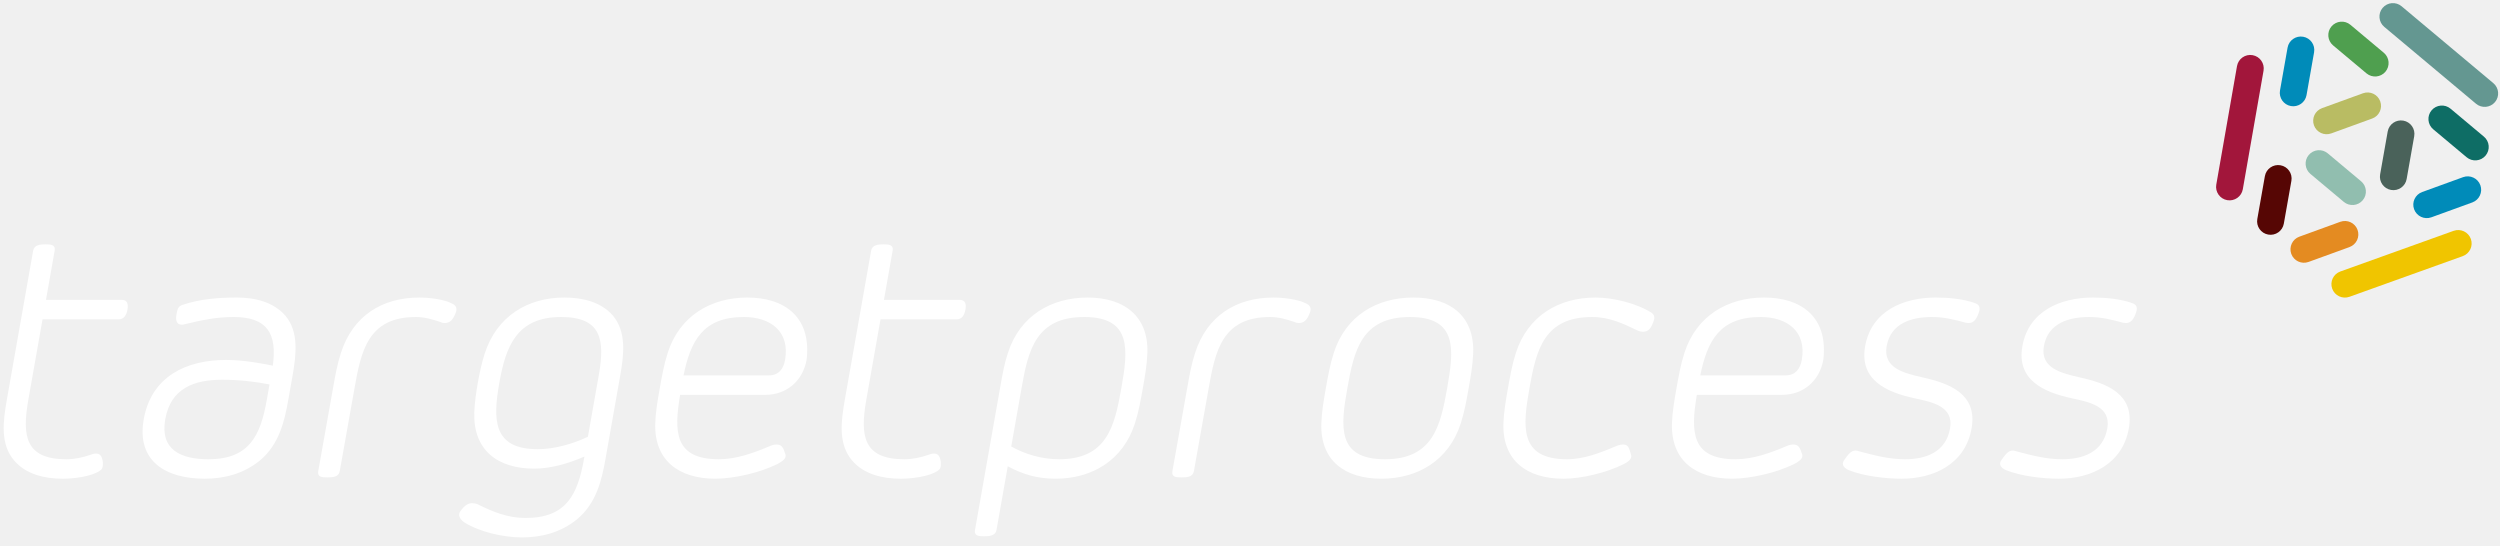
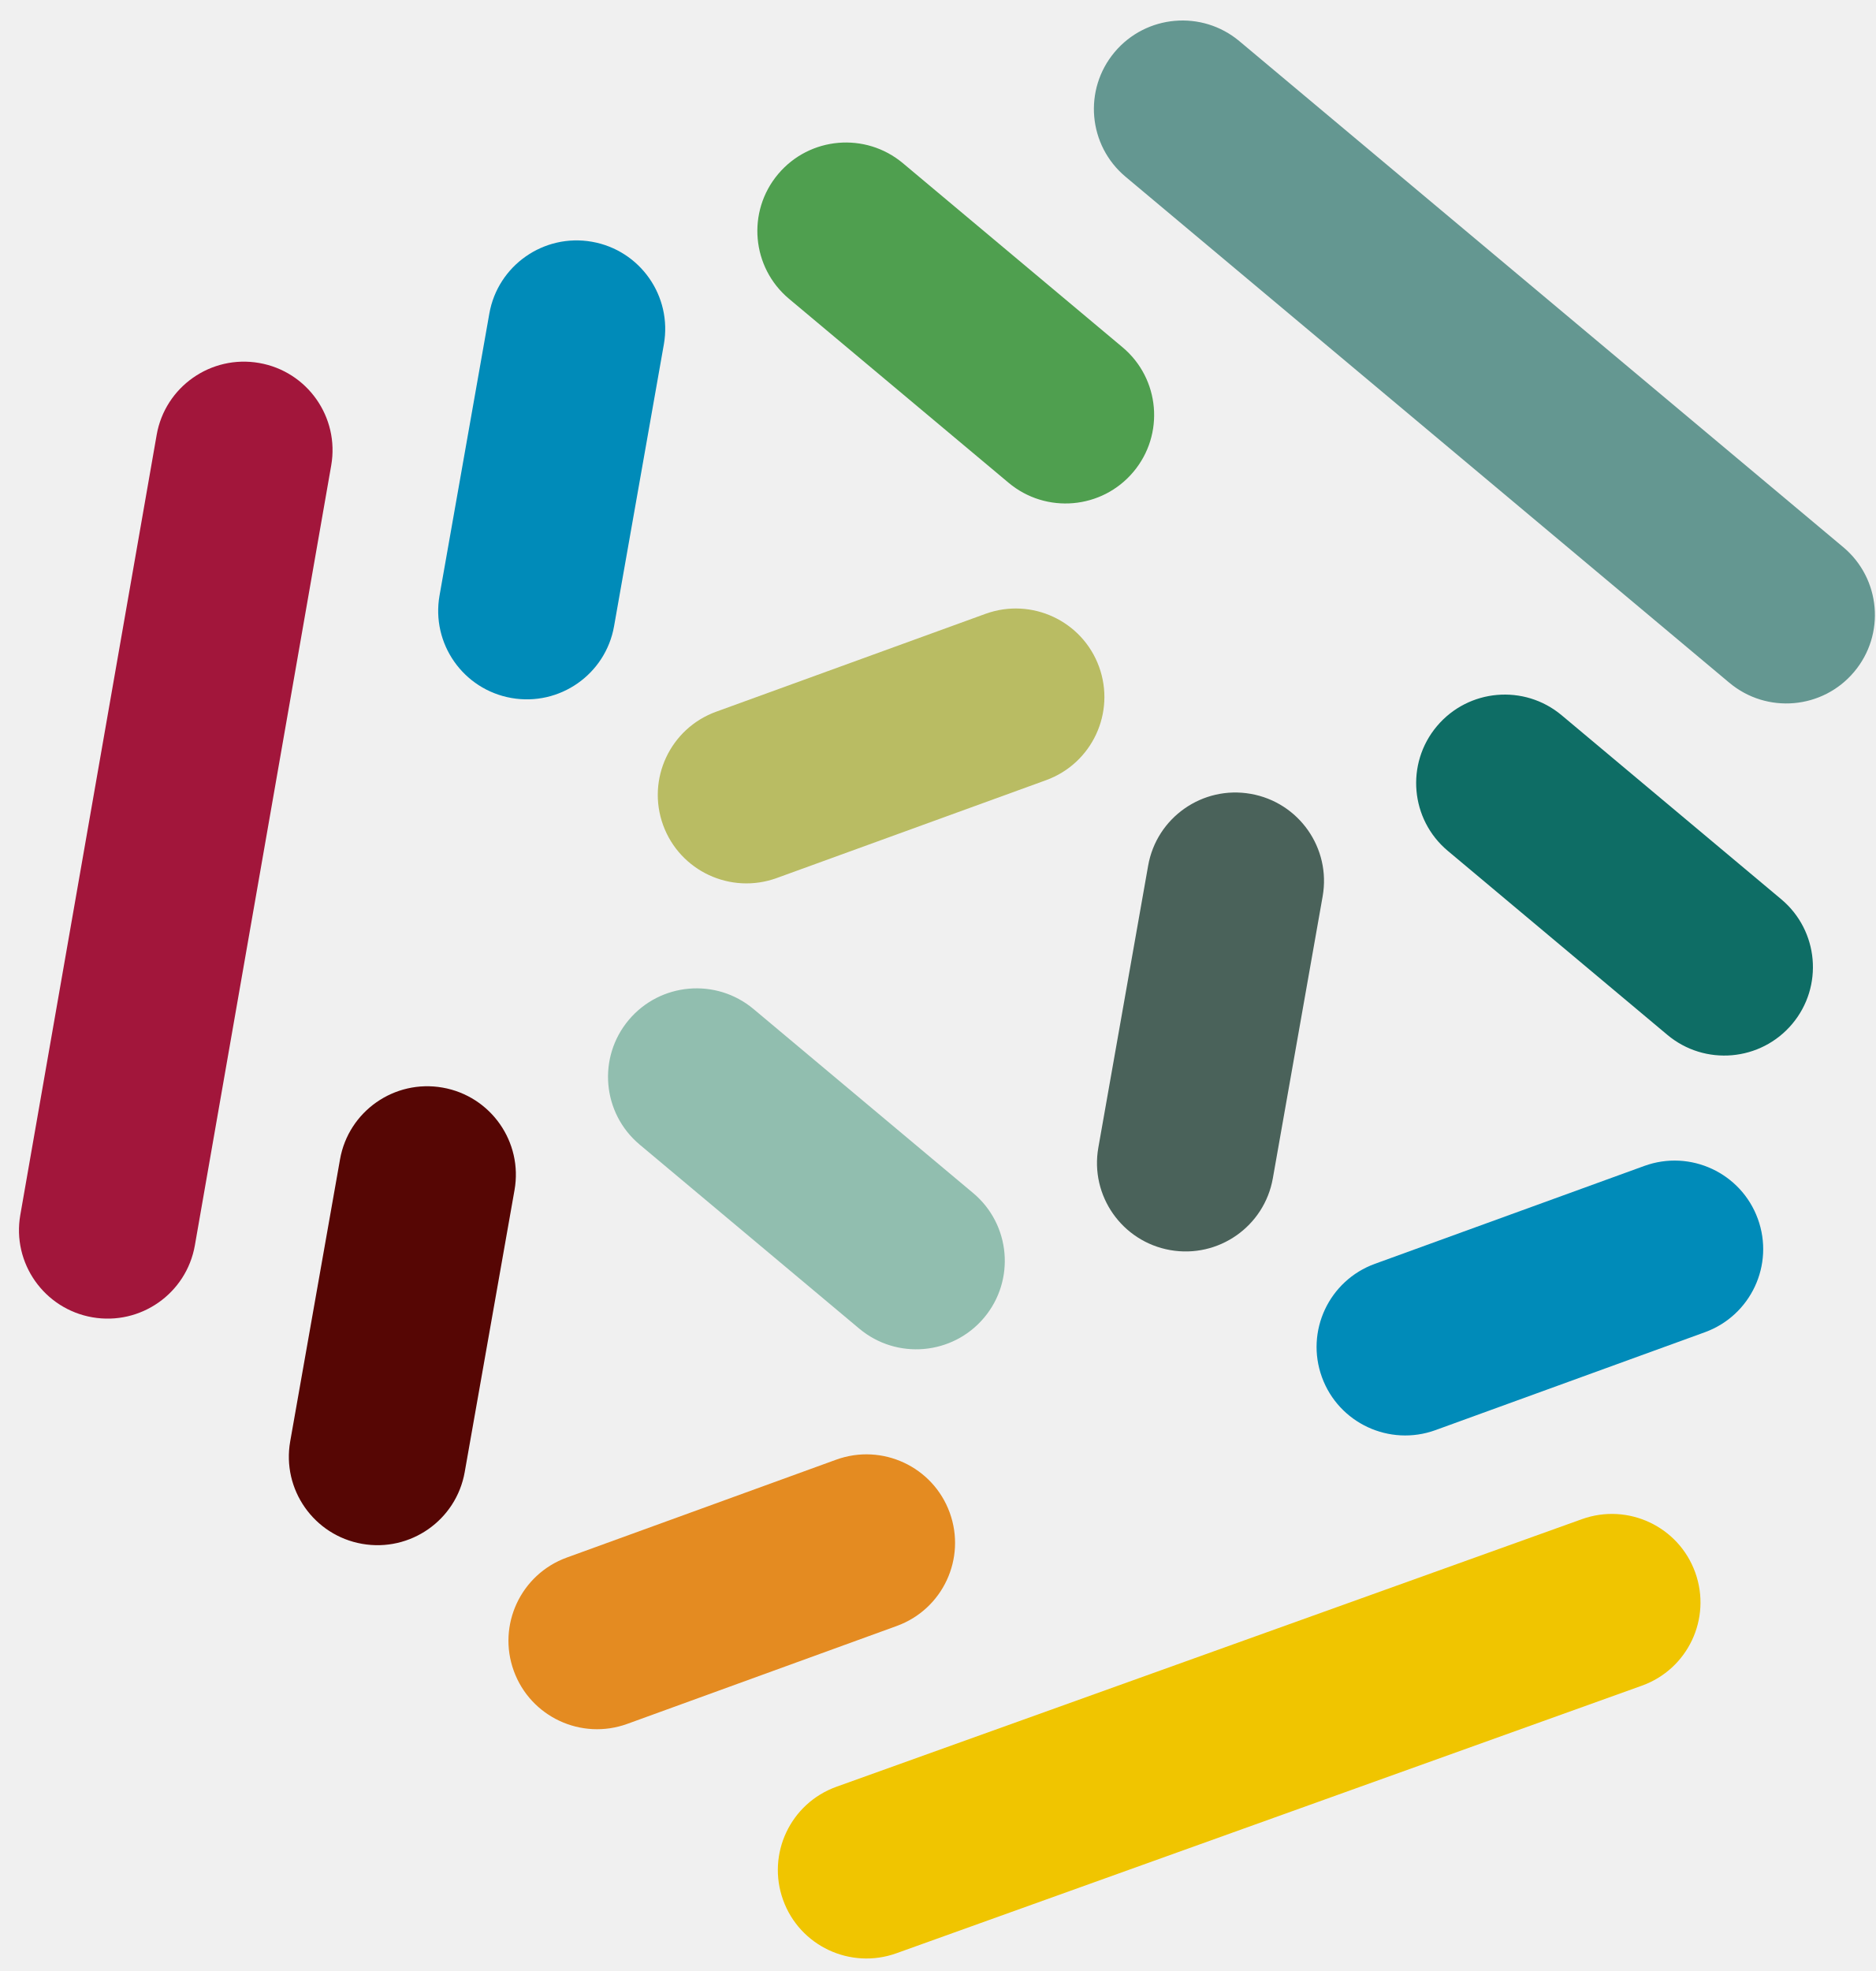
- <svg xmlns="http://www.w3.org/2000/svg" width="197px" height="43px" viewBox="0 0 197 43" version="1.1">
+ <svg xmlns="http://www.w3.org/2000/svg" width="59px" height="62px" viewBox="0 0 59 62" version="1.1">
  <defs />
-   <g id="Choose-source" stroke="none" stroke-width="1" fill="none" fill-rule="evenodd">
-     <g id="Add-6" transform="translate(-778, -598)">
-       <g id="targetprocess-000000" transform="translate(778, 598)">
-         <path d="M7.974,37.008 C7.266,37.612 5.558,37.723 4.947,37.723 C3.464,37.723 2.02,37.352 1.122,36.295 C0.021,35.026 0.228,33.254 0.537,31.51 L2.614,19.745 C2.694,19.296 3.173,19.253 3.596,19.253 C4.021,19.253 4.388,19.296 4.308,19.745 L3.622,23.632 L9.606,23.632 C10.03,23.632 10.122,23.949 10.043,24.398 C9.964,24.848 9.759,25.165 9.335,25.165 L3.352,25.165 L2.231,31.51 C1.732,34.339 1.987,36.189 5.217,36.189 C5.879,36.189 6.512,36.057 7.189,35.819 C7.305,35.767 7.441,35.74 7.547,35.74 C7.767,35.74 7.96,35.813 8.055,36.16 C8.156,36.53 8.111,36.892 7.974,37.008" id="Fill-23" fill="#FFFFFF" />
-         <path d="M21.023,31.51 L21.238,30.294 C20.035,30.056 18.788,29.924 17.517,29.924 C15.293,29.924 13.456,30.584 13.021,33.043 C12.596,35.449 14.266,36.19 16.411,36.19 C19.64,36.19 20.524,34.339 21.023,31.51 M22.486,24.873 C23.559,26.143 23.348,27.941 23.044,29.659 L22.717,31.51 C22.414,33.228 21.991,35.026 20.47,36.295 C19.17,37.352 17.623,37.723 16.139,37.723 C13.068,37.723 10.743,36.348 11.326,33.043 C11.929,29.633 14.721,28.364 17.792,28.364 C19.063,28.364 20.297,28.575 21.5,28.813 C21.841,26.275 21.064,24.979 18.39,24.979 C17.092,24.979 15.912,25.218 14.612,25.535 C14.501,25.561 14.417,25.588 14.338,25.588 C13.914,25.588 13.826,25.244 13.905,24.795 C13.971,24.424 14.012,24.133 14.375,24.028 C15.756,23.552 17.284,23.446 18.661,23.446 C20.143,23.446 21.561,23.817 22.486,24.873" id="Fill-25" fill="#FFFFFF" />
-         <path d="M35.627,23.922 C35.921,24.054 36.043,24.282 35.923,24.609 C35.705,25.199 35.462,25.456 35.039,25.456 C34.906,25.456 34.805,25.429 34.708,25.376 C34.084,25.165 33.455,24.98 32.767,24.98 C28.98,24.98 28.446,27.703 27.932,30.611 L26.772,37.125 C26.688,37.601 26.213,37.617 25.79,37.617 C25.366,37.617 24.994,37.601 25.078,37.125 L26.271,30.426 C26.421,29.58 26.579,28.681 26.866,27.809 C27.807,24.874 30.125,23.447 33.037,23.447 C33.805,23.447 34.973,23.578 35.627,23.922" id="Fill-27" fill="#FFFFFF" />
-         <path d="M46.327,34.418 L47.186,29.553 C47.681,26.751 47.384,24.98 44.208,24.98 C40.713,24.98 39.852,27.306 39.348,30.162 C38.838,33.043 38.82,35.396 42.368,35.396 C43.665,35.396 45.085,35 46.327,34.418 M48.303,24.874 C49.373,26.169 49.17,27.914 48.867,29.633 L47.718,36.136 C47.415,37.855 46.991,39.653 45.469,40.922 C44.171,41.979 42.622,42.349 41.14,42.349 C39.631,42.349 37.751,41.9 36.584,41.16 C36.348,41.001 36.023,40.649 36.264,40.305 C36.62,39.798 36.919,39.63 37.247,39.653 C37.379,39.662 37.508,39.679 37.63,39.732 C38.799,40.313 39.981,40.816 41.411,40.816 C44.641,40.816 45.524,38.966 46.024,36.136 L46.051,35.978 C44.762,36.533 43.395,36.929 42.097,36.929 C39.184,36.929 37.275,35.449 37.374,32.488 C37.409,31.694 37.517,30.928 37.652,30.162 C37.788,29.395 37.946,28.654 38.187,27.888 C39.133,24.927 41.566,23.446 44.478,23.446 C45.961,23.446 47.379,23.816 48.303,24.874" id="Fill-29" fill="#FFFFFF" />
-         <path d="M53.863,29.58 L60.589,29.58 C61.357,29.58 61.736,29.078 61.863,28.364 C62.259,26.116 60.713,24.98 58.621,24.98 C55.391,24.98 54.423,26.857 53.863,29.58 M60.778,35.105 C60.92,35.053 61.056,35.026 61.189,35.026 C61.639,35.026 61.734,35.325 61.896,35.819 C61.996,36.125 61.612,36.374 61.32,36.533 C59.923,37.247 57.827,37.722 56.37,37.722 C53.511,37.722 51.539,36.295 51.634,33.36 C51.664,32.435 51.828,31.51 51.992,30.584 C52.155,29.659 52.319,28.734 52.614,27.809 C53.556,24.874 56.032,23.446 58.892,23.446 C61.725,23.446 63.724,24.874 63.602,27.809 C63.596,27.993 63.59,28.179 63.557,28.364 C63.267,30.002 61.986,31.113 60.318,31.113 L53.592,31.113 C53.11,33.995 53.119,36.189 56.642,36.189 C58.044,36.189 59.404,35.687 60.778,35.105" id="Fill-31" fill="#FFFFFF" />
-         <path d="M85.433,24.98 C81.621,24.98 81.026,27.597 80.503,30.558 L79.686,35.184 C80.77,35.793 82.103,36.189 83.454,36.189 C87.24,36.189 87.835,33.571 88.362,30.584 C88.889,27.597 89.219,24.98 85.433,24.98 M89.434,33.36 C88.493,36.295 86.016,37.722 83.183,37.722 C81.727,37.722 80.596,37.379 79.411,36.744 L78.524,41.768 C78.444,42.217 77.965,42.26 77.541,42.26 C77.117,42.26 76.75,42.217 76.829,41.768 L78.855,30.293 C79,29.474 79.149,28.628 79.426,27.808 C80.368,24.873 82.845,23.446 85.704,23.446 C88.538,23.446 90.509,24.873 90.414,27.808 C90.384,28.733 90.22,29.659 90.057,30.584 C89.893,31.51 89.73,32.435 89.434,33.36" id="Fill-33" fill="#FFFFFF" />
-         <path d="M114.037,30.584 C114.564,27.597 114.894,24.98 111.108,24.98 C107.295,24.98 106.701,27.597 106.173,30.584 C105.645,33.572 105.316,36.189 109.128,36.189 C112.914,36.189 113.509,33.572 114.037,30.584 M116.089,27.808 C116.058,28.733 115.895,29.659 115.731,30.584 C115.568,31.51 115.405,32.435 115.109,33.36 C114.167,36.295 111.691,37.722 108.858,37.722 C105.972,37.722 104.026,36.295 104.121,33.36 C104.152,32.435 104.315,31.51 104.478,30.584 C104.642,29.659 104.805,28.733 105.101,27.808 C106.043,24.873 108.492,23.446 111.379,23.446 C114.238,23.446 116.184,24.873 116.089,27.808" id="Fill-35" fill="#FFFFFF" />
-         <path d="M127.482,35.105 C127.624,35.053 127.761,35.026 127.894,35.026 C128.344,35.026 128.375,35.347 128.528,35.835 C128.625,36.143 128.317,36.374 128.025,36.533 C126.628,37.247 124.637,37.723 123.207,37.723 C120.322,37.723 118.376,36.295 118.471,33.36 C118.502,32.435 118.665,31.51 118.828,30.585 C118.992,29.66 119.155,28.734 119.451,27.809 C120.393,24.874 122.842,23.447 125.729,23.447 C127.158,23.447 129.007,23.922 130.125,24.636 C130.362,24.795 130.415,25.004 130.305,25.306 C130.101,25.863 129.912,26.143 129.463,26.143 C129.33,26.143 129.202,26.116 129.079,26.064 C127.932,25.509 126.835,24.98 125.457,24.98 C121.645,24.98 121.046,27.624 120.523,30.585 C120,33.545 119.666,36.189 123.478,36.189 C124.855,36.189 126.14,35.66 127.482,35.105" id="Fill-37" fill="#FFFFFF" />
-         <path d="M145.722,37.062 C145.375,36.929 145.053,36.638 145.308,36.275 C145.621,35.828 145.856,35.493 146.236,35.502 C146.315,35.504 146.39,35.528 146.465,35.555 C147.679,35.872 148.815,36.189 150.113,36.189 C151.754,36.189 153.334,35.634 153.666,33.757 C153.979,31.986 152.182,31.668 150.829,31.377 C148.663,30.902 146.502,29.95 146.973,27.28 C147.468,24.477 150.033,23.446 152.522,23.446 C153.554,23.446 154.727,23.552 155.646,23.895 C155.971,24.002 156.061,24.241 155.941,24.597 C155.767,25.111 155.556,25.455 155.132,25.455 C155.052,25.455 154.978,25.43 154.899,25.43 C154.013,25.192 153.204,24.98 152.25,24.98 C150.688,24.98 148.994,25.43 148.668,27.28 C148.354,29.051 150.143,29.421 151.49,29.738 C153.656,30.214 155.837,31.06 155.36,33.757 C154.861,36.586 152.357,37.723 149.842,37.723 C148.571,37.723 146.834,37.511 145.722,37.062" id="Fill-39" fill="#FFFFFF" />
-         <path d="M102.935,23.922 C103.229,24.054 103.351,24.282 103.231,24.609 C103.013,25.199 102.77,25.456 102.347,25.456 C102.214,25.456 102.113,25.429 102.016,25.376 C101.392,25.165 100.763,24.98 100.075,24.98 C96.288,24.98 95.754,27.703 95.24,30.611 L94.08,37.125 C93.996,37.601 93.521,37.617 93.098,37.617 C92.674,37.617 92.302,37.601 92.386,37.125 L93.579,30.426 C93.728,29.58 93.887,28.681 94.174,27.809 C95.115,24.874 97.433,23.447 100.345,23.447 C101.113,23.447 102.281,23.578 102.935,23.922" id="Fill-41" fill="#FFFFFF" />
-         <path d="M74.007,37.008 C73.299,37.612 71.591,37.723 70.98,37.723 C69.496,37.723 68.053,37.352 67.154,36.295 C66.054,35.026 66.261,33.254 66.57,31.51 L68.647,19.745 C68.727,19.296 69.206,19.253 69.629,19.253 C70.053,19.253 70.421,19.296 70.341,19.745 L69.655,23.632 L75.639,23.632 C76.062,23.632 76.156,23.949 76.076,24.398 C75.996,24.848 75.792,25.165 75.368,25.165 L69.384,25.165 L68.264,31.51 C67.765,34.339 68.02,36.189 71.25,36.189 C71.913,36.189 72.545,36.057 73.222,35.819 C73.337,35.767 73.474,35.74 73.58,35.74 C73.8,35.74 73.992,35.813 74.088,36.16 C74.189,36.53 74.144,36.892 74.007,37.008" id="Fill-43" fill="#FFFFFF" />
-         <path d="M133.981,29.58 L140.707,29.58 C141.474,29.58 141.854,29.078 141.98,28.364 C142.377,26.116 140.83,24.98 138.738,24.98 C135.509,24.98 134.541,26.857 133.981,29.58 M140.895,35.105 C141.037,35.053 141.174,35.026 141.307,35.026 C141.757,35.026 141.852,35.325 142.014,35.819 C142.114,36.125 141.73,36.374 141.438,36.533 C140.04,37.247 137.945,37.722 136.488,37.722 C133.628,37.722 131.656,36.295 131.752,33.36 C131.782,32.435 131.946,31.51 132.109,30.584 C132.272,29.659 132.436,28.734 132.732,27.809 C133.673,24.874 136.15,23.446 139.01,23.446 C141.843,23.446 143.841,24.874 143.719,27.809 C143.714,27.993 143.707,28.179 143.674,28.364 C143.385,30.002 142.104,31.113 140.435,31.113 L133.71,31.113 C133.228,33.995 133.237,36.189 136.759,36.189 C138.162,36.189 139.522,35.687 140.895,35.105" id="Fill-45" fill="#FFFFFF" />
-         <path d="M158.112,37.062 C157.765,36.929 157.443,36.638 157.698,36.275 C158.012,35.828 158.246,35.493 158.626,35.502 C158.705,35.504 158.78,35.528 158.855,35.555 C160.069,35.872 161.206,36.189 162.503,36.189 C164.144,36.189 165.725,35.634 166.056,33.757 C166.369,31.986 164.572,31.668 163.22,31.377 C161.054,30.902 158.892,29.95 159.363,27.28 C159.858,24.477 162.423,23.446 164.912,23.446 C165.945,23.446 167.117,23.552 168.037,23.895 C168.362,24.002 168.452,24.241 168.332,24.597 C168.157,25.111 167.946,25.455 167.522,25.455 C167.443,25.455 167.369,25.43 167.289,25.43 C166.404,25.192 165.595,24.98 164.641,24.98 C163.079,24.98 161.384,25.43 161.058,27.28 C160.745,29.051 162.533,29.421 163.88,29.738 C166.046,30.214 168.227,31.06 167.752,33.757 C167.251,36.586 164.747,37.723 162.232,37.723 C160.961,37.723 159.225,37.511 158.112,37.062" id="Fill-47" fill="#FFFFFF" />
-         <path d="M178.367,5.572 C178.467,4.996 178.081,4.447 177.504,4.346 C176.927,4.246 176.377,4.631 176.276,5.208 L174.643,14.547 C174.543,15.123 174.929,15.672 175.506,15.773 C176.083,15.873 176.633,15.488 176.734,14.911 L178.367,5.572 Z" id="Stroke-55" fill="#A2163B" />
-         <path d="M185.14,19.469 C185.69,19.269 185.974,18.661 185.774,18.111 C185.574,17.561 184.965,17.278 184.414,17.478 L181.188,18.65 C180.637,18.85 180.353,19.458 180.553,20.008 C180.754,20.557 181.363,20.841 181.913,20.641 L185.14,19.469 Z" id="Stroke-73" fill="#E48B21" />
-         <path d="M182.35,4.122 C182.452,3.546 182.067,2.997 181.49,2.895 C180.913,2.793 180.362,3.178 180.261,3.754 L179.664,7.13 C179.562,7.706 179.948,8.256 180.525,8.358 C181.102,8.459 181.652,8.074 181.754,7.498 L182.35,4.122 Z" id="Stroke-57" fill="#008BB9" />
-         <path d="M180.562,14.25 C180.664,13.674 180.278,13.124 179.701,13.023 C179.124,12.921 178.574,13.306 178.472,13.882 L177.876,17.258 C177.774,17.834 178.159,18.384 178.736,18.485 C179.313,18.587 179.864,18.202 179.965,17.626 L180.562,14.25 Z" id="Stroke-59" fill="#560604" />
-         <path d="M186.479,5.781 C186.928,6.157 187.597,6.098 187.974,5.65 C188.35,5.202 188.292,4.533 187.843,4.157 L185.213,1.954 C184.764,1.578 184.095,1.637 183.718,2.085 C183.342,2.533 183.4,3.201 183.849,3.578 L186.479,5.781 Z" id="Stroke-61" fill="#4F9F4F" />
-         <path d="M194.369,12.391 C194.818,12.767 195.487,12.709 195.864,12.26 C196.24,11.812 196.182,11.144 195.733,10.768 L193.103,8.565 C192.654,8.189 191.985,8.247 191.608,8.695 C191.232,9.144 191.29,9.812 191.739,10.188 L194.369,12.391 Z" id="Stroke-63" fill="#0E6D65" />
-         <path d="M194.818,15.952 C195.368,15.752 195.652,15.144 195.452,14.594 C195.252,14.044 194.643,13.76 194.092,13.96 L190.866,15.132 C190.315,15.332 190.031,15.94 190.232,16.49 C190.432,17.04 191.041,17.324 191.592,17.124 L194.818,15.952 Z" id="Stroke-65" fill="#008BB9" />
-         <path d="M184.691,15.908 C185.139,16.284 185.809,16.226 186.185,15.778 C186.562,15.329 186.503,14.661 186.055,14.285 L183.425,12.082 C182.976,11.706 182.307,11.764 181.93,12.213 C181.553,12.661 181.612,13.329 182.061,13.705 L184.691,15.908 Z" id="Stroke-67" fill="#91BEAF" />
-         <path d="M190.24,10.733 C190.342,10.156 189.957,9.607 189.38,9.505 C188.803,9.404 188.252,9.788 188.15,10.365 L187.554,13.741 C187.452,14.317 187.837,14.866 188.414,14.968 C188.992,15.07 189.542,14.685 189.644,14.109 L190.24,10.733 Z" id="Stroke-69" fill="#4A625A" />
-         <path d="M186.928,9.341 C187.479,9.141 187.763,8.533 187.562,7.983 C187.362,7.434 186.753,7.15 186.202,7.35 L182.976,8.522 C182.426,8.722 182.142,9.33 182.342,9.88 C182.542,10.43 183.151,10.713 183.702,10.513 L186.928,9.341 Z" id="Stroke-71" fill="#B9BC63" />
-         <path d="M195.111,8.175 C195.56,8.551 196.229,8.493 196.606,8.044 C196.982,7.596 196.924,6.928 196.475,6.552 L189.244,0.493 C188.795,0.117 188.126,0.176 187.749,0.624 C187.372,1.072 187.431,1.74 187.88,2.117 L195.111,8.175 Z" id="Stroke-49" fill="#649791" />
-         <path d="M184.418,21.394 C183.866,21.592 183.58,22.198 183.778,22.749 C183.976,23.3 184.584,23.586 185.136,23.388 L194.063,20.184 C194.614,19.986 194.901,19.379 194.703,18.828 C194.504,18.278 193.897,17.992 193.345,18.19 L184.418,21.394 Z" id="Stroke-51" fill="#F0C500" />
+   <g id="Page-34" stroke="none" stroke-width="1" fill="none" fill-rule="evenodd">
+     <g id="Index" transform="translate(-1192, -407)">
+       <g id="targetprocess" transform="translate(1192, 407)">
+         <path d="M10.421,14.639 C10.685,13.124 9.671,11.682 8.154,11.418 C6.638,11.154 5.193,12.167 4.929,13.681 L0.639,38.217 C0.374,39.731 1.389,41.173 2.906,41.437 C4.422,41.701 5.866,40.688 6.131,39.174 L10.421,14.639 Z" id="Stroke-55" fill="#A2163B" />
+         <path d="M28.214,51.147 C29.661,50.622 30.407,49.025 29.88,47.58 C29.354,46.136 27.755,45.391 26.308,45.916 L17.832,48.995 C16.386,49.521 15.639,51.118 16.166,52.562 C16.692,54.007 18.292,54.752 19.738,54.226 L28.214,51.147 Z" id="Stroke-73" fill="#E48B21" />
+         <path d="M20.887,10.83 C21.154,9.316 20.142,7.872 18.626,7.605 C17.11,7.338 15.664,8.349 15.396,9.863 L13.829,18.732 C13.562,20.246 14.574,21.689 16.09,21.956 C17.606,22.223 19.052,21.213 19.32,19.699 L20.887,10.83 Z" id="Stroke-57" fill="#008BB9" />
+         <path d="M16.188,37.436 C16.456,35.923 15.443,34.479 13.927,34.212 C12.411,33.945 10.965,34.956 10.698,36.469 L9.131,45.338 C8.863,46.852 9.876,48.296 11.392,48.563 C12.908,48.83 14.354,47.819 14.621,46.306 L16.188,37.436 Z" id="Stroke-59" fill="#560604" />
+         <path d="M31.733,15.186 C32.912,16.174 34.671,16.021 35.66,14.843 C36.65,13.665 36.496,11.91 35.316,10.922 L28.408,5.134 C27.228,4.146 25.47,4.3 24.481,5.477 C23.491,6.655 23.645,8.411 24.824,9.399 L31.733,15.186 Z" id="Stroke-61" fill="#4F9F4F" />
+         <path d="M52.46,32.553 C53.64,33.541 55.398,33.387 56.388,32.209 C57.377,31.032 57.223,29.276 56.044,28.288 L49.135,22.5 C47.956,21.512 46.198,21.666 45.208,22.844 C44.219,24.021 44.372,25.777 45.552,26.765 L52.46,32.553 Z" id="Stroke-63" fill="#0E6D65" />
+         <path d="M53.64,41.907 C55.087,41.381 55.833,39.784 55.306,38.34 C54.78,36.895 53.181,36.15 51.734,36.676 L43.258,39.755 C41.812,40.28 41.065,41.877 41.592,43.322 C42.118,44.766 43.718,45.511 45.164,44.986 L53.64,41.907 Z" id="Stroke-65" fill="#008BB9" />
+         <path d="M27.034,41.793 C28.214,42.781 29.972,42.627 30.962,41.45 C31.951,40.272 31.797,38.517 30.618,37.529 L23.709,31.741 C22.53,30.753 20.772,30.906 19.782,32.084 C18.793,33.262 18.946,35.017 20.126,36.005 L27.034,41.793 Z" id="Stroke-67" fill="#91BEAF" />
+         <path d="M41.614,28.196 C41.882,26.682 40.869,25.239 39.353,24.972 C37.837,24.704 36.391,25.715 36.124,27.229 L34.557,36.098 C34.289,37.612 35.302,39.055 36.818,39.323 C38.334,39.59 39.78,38.579 40.047,37.065 L41.614,28.196 Z" id="Stroke-69" fill="#4A625A" />
+         <path d="M32.913,24.541 C34.359,24.015 35.105,22.418 34.579,20.973 C34.053,19.529 32.453,18.784 31.006,19.309 L22.531,22.388 C21.084,22.914 20.338,24.511 20.864,25.956 C21.391,27.4 22.99,28.145 24.437,27.62 L32.913,24.541 Z" id="Stroke-71" fill="#B9BC63" />
+         <path d="M54.41,21.477 C55.59,22.465 57.348,22.311 58.337,21.133 C59.327,19.956 59.173,18.2 57.994,17.212 L38.996,1.296 C37.817,0.308 36.059,0.462 35.069,1.639 C34.08,2.817 34.233,4.572 35.413,5.56 L54.41,21.477 Z" id="Stroke-49" fill="#649791" />
+         <path d="M26.318,56.204 C24.869,56.724 24.117,58.318 24.638,59.765 C25.158,61.211 26.755,61.962 28.204,61.442 L51.657,53.025 C53.106,52.505 53.858,50.911 53.337,49.465 C52.817,48.018 51.22,47.267 49.771,47.787 L26.318,56.204 Z" id="Stroke-51" fill="#F0C500" />
      </g>
    </g>
  </g>
</svg>
